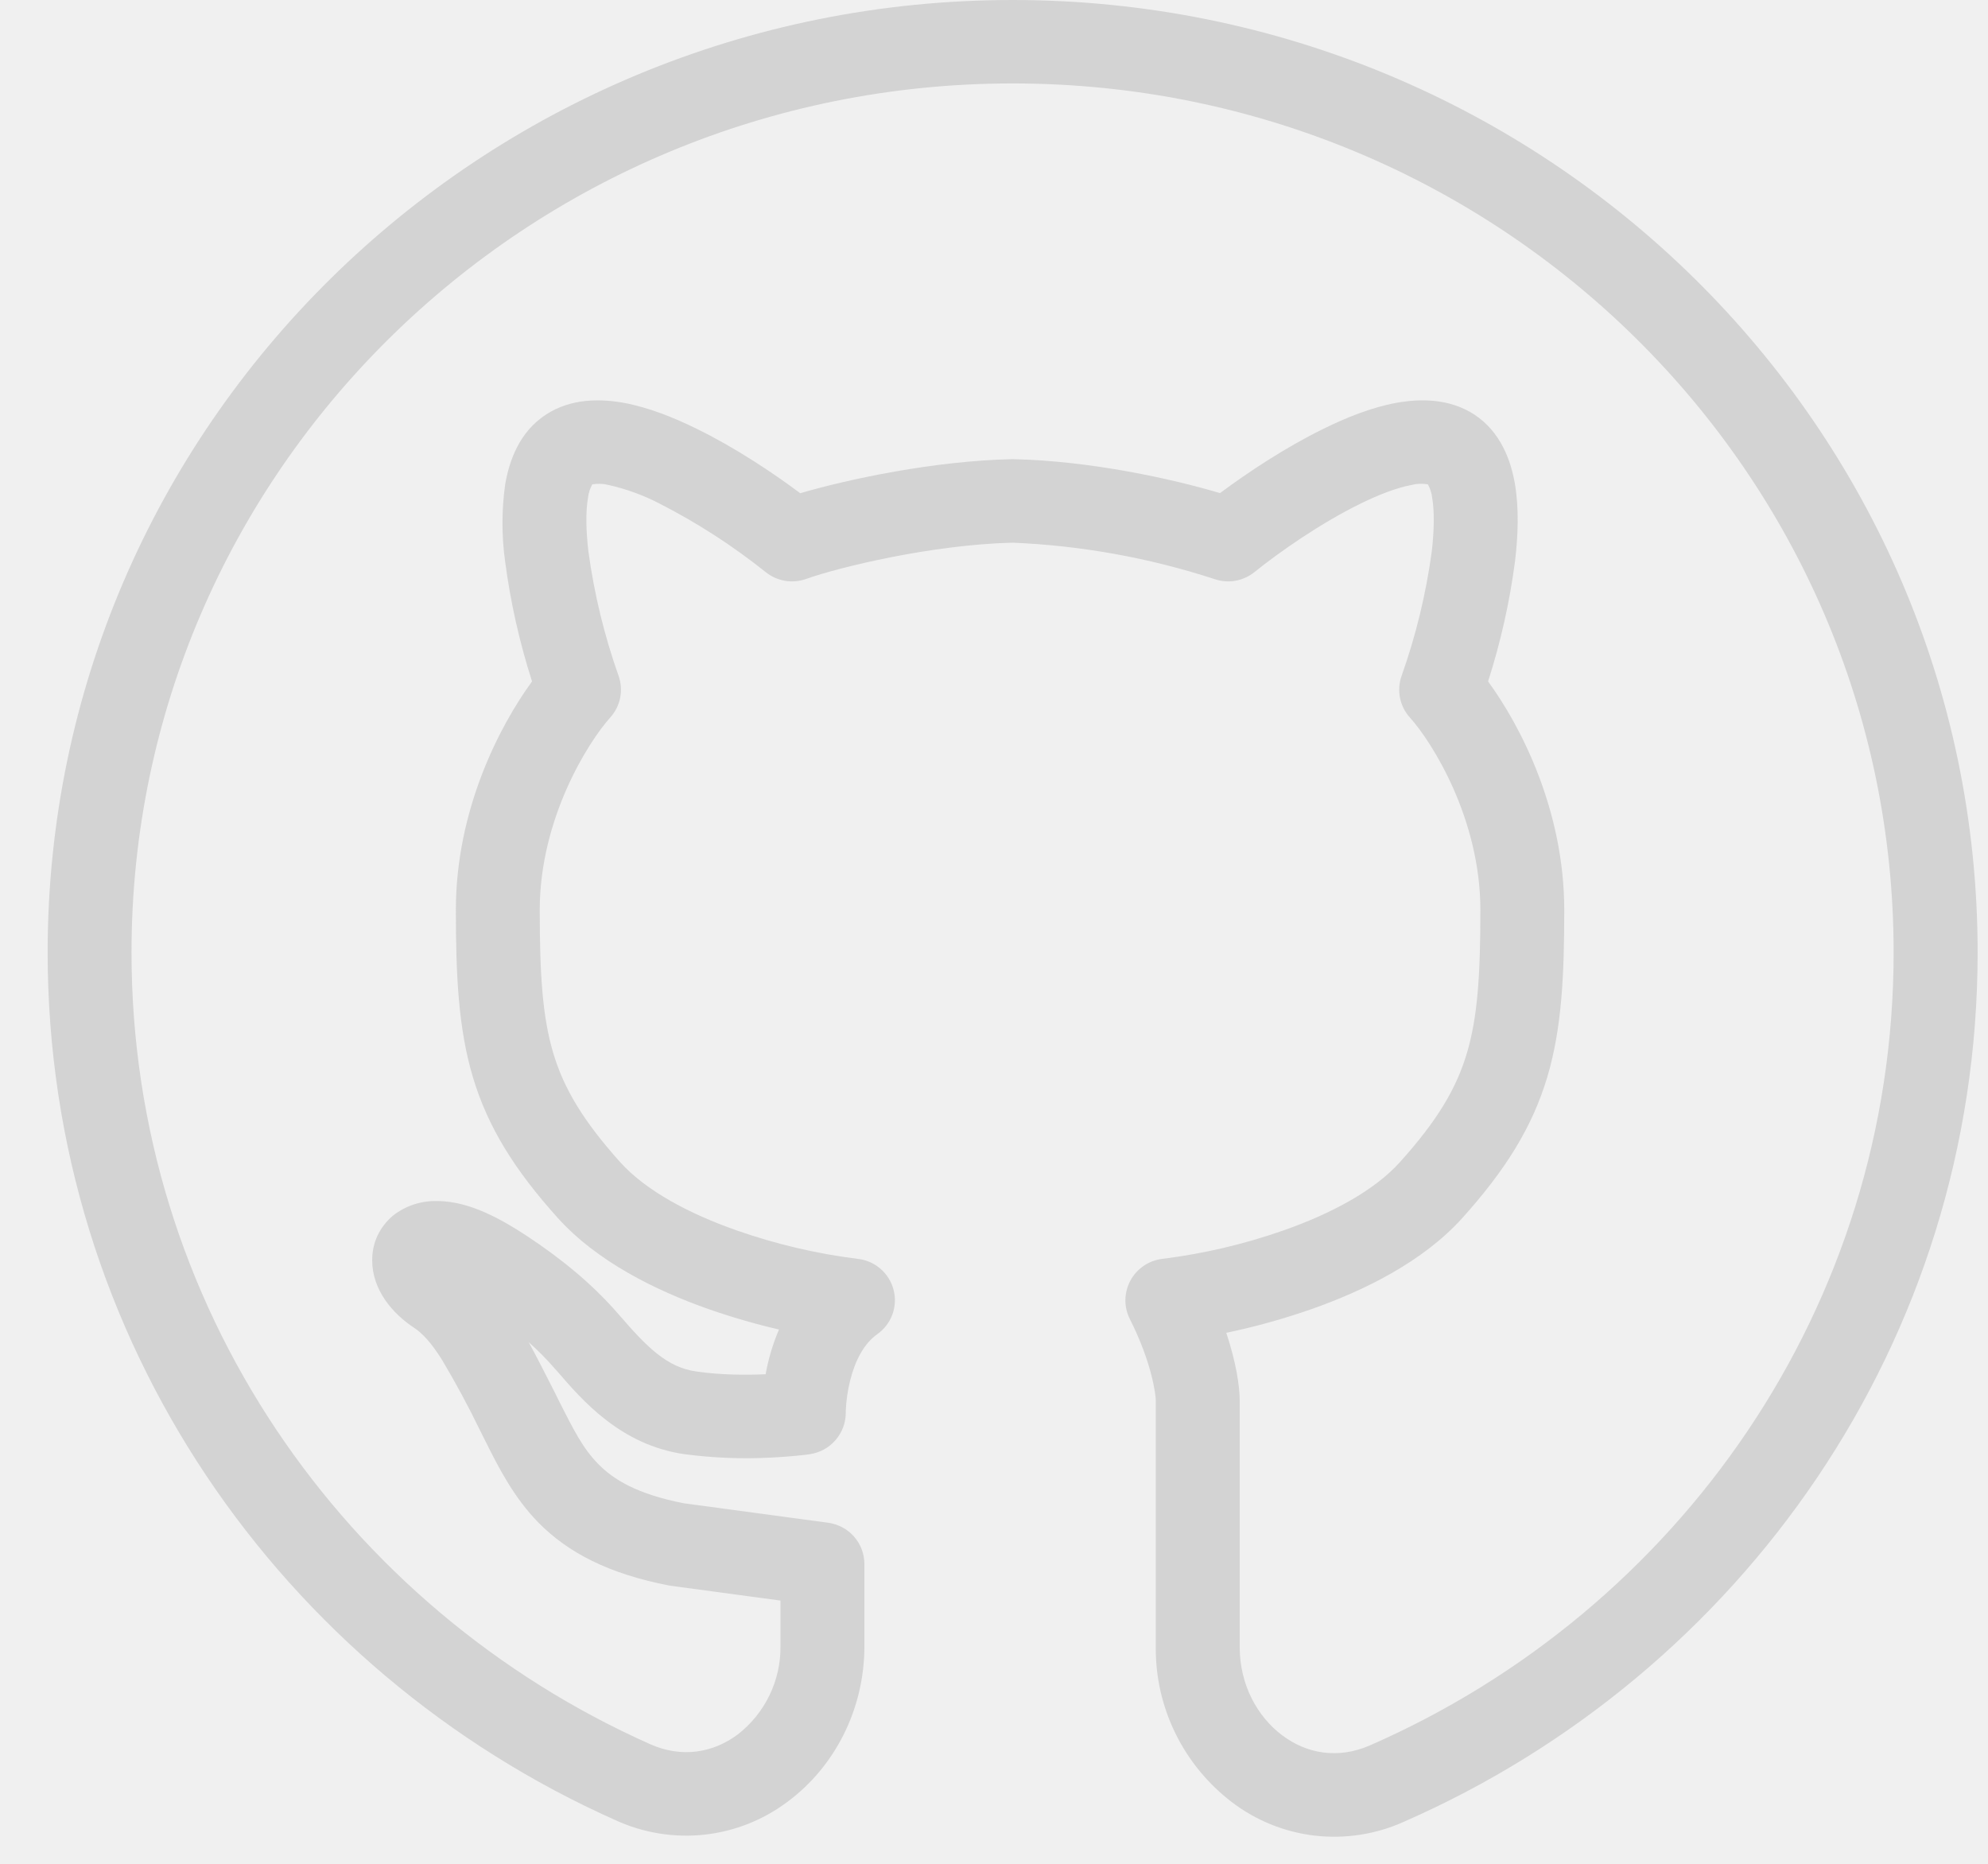
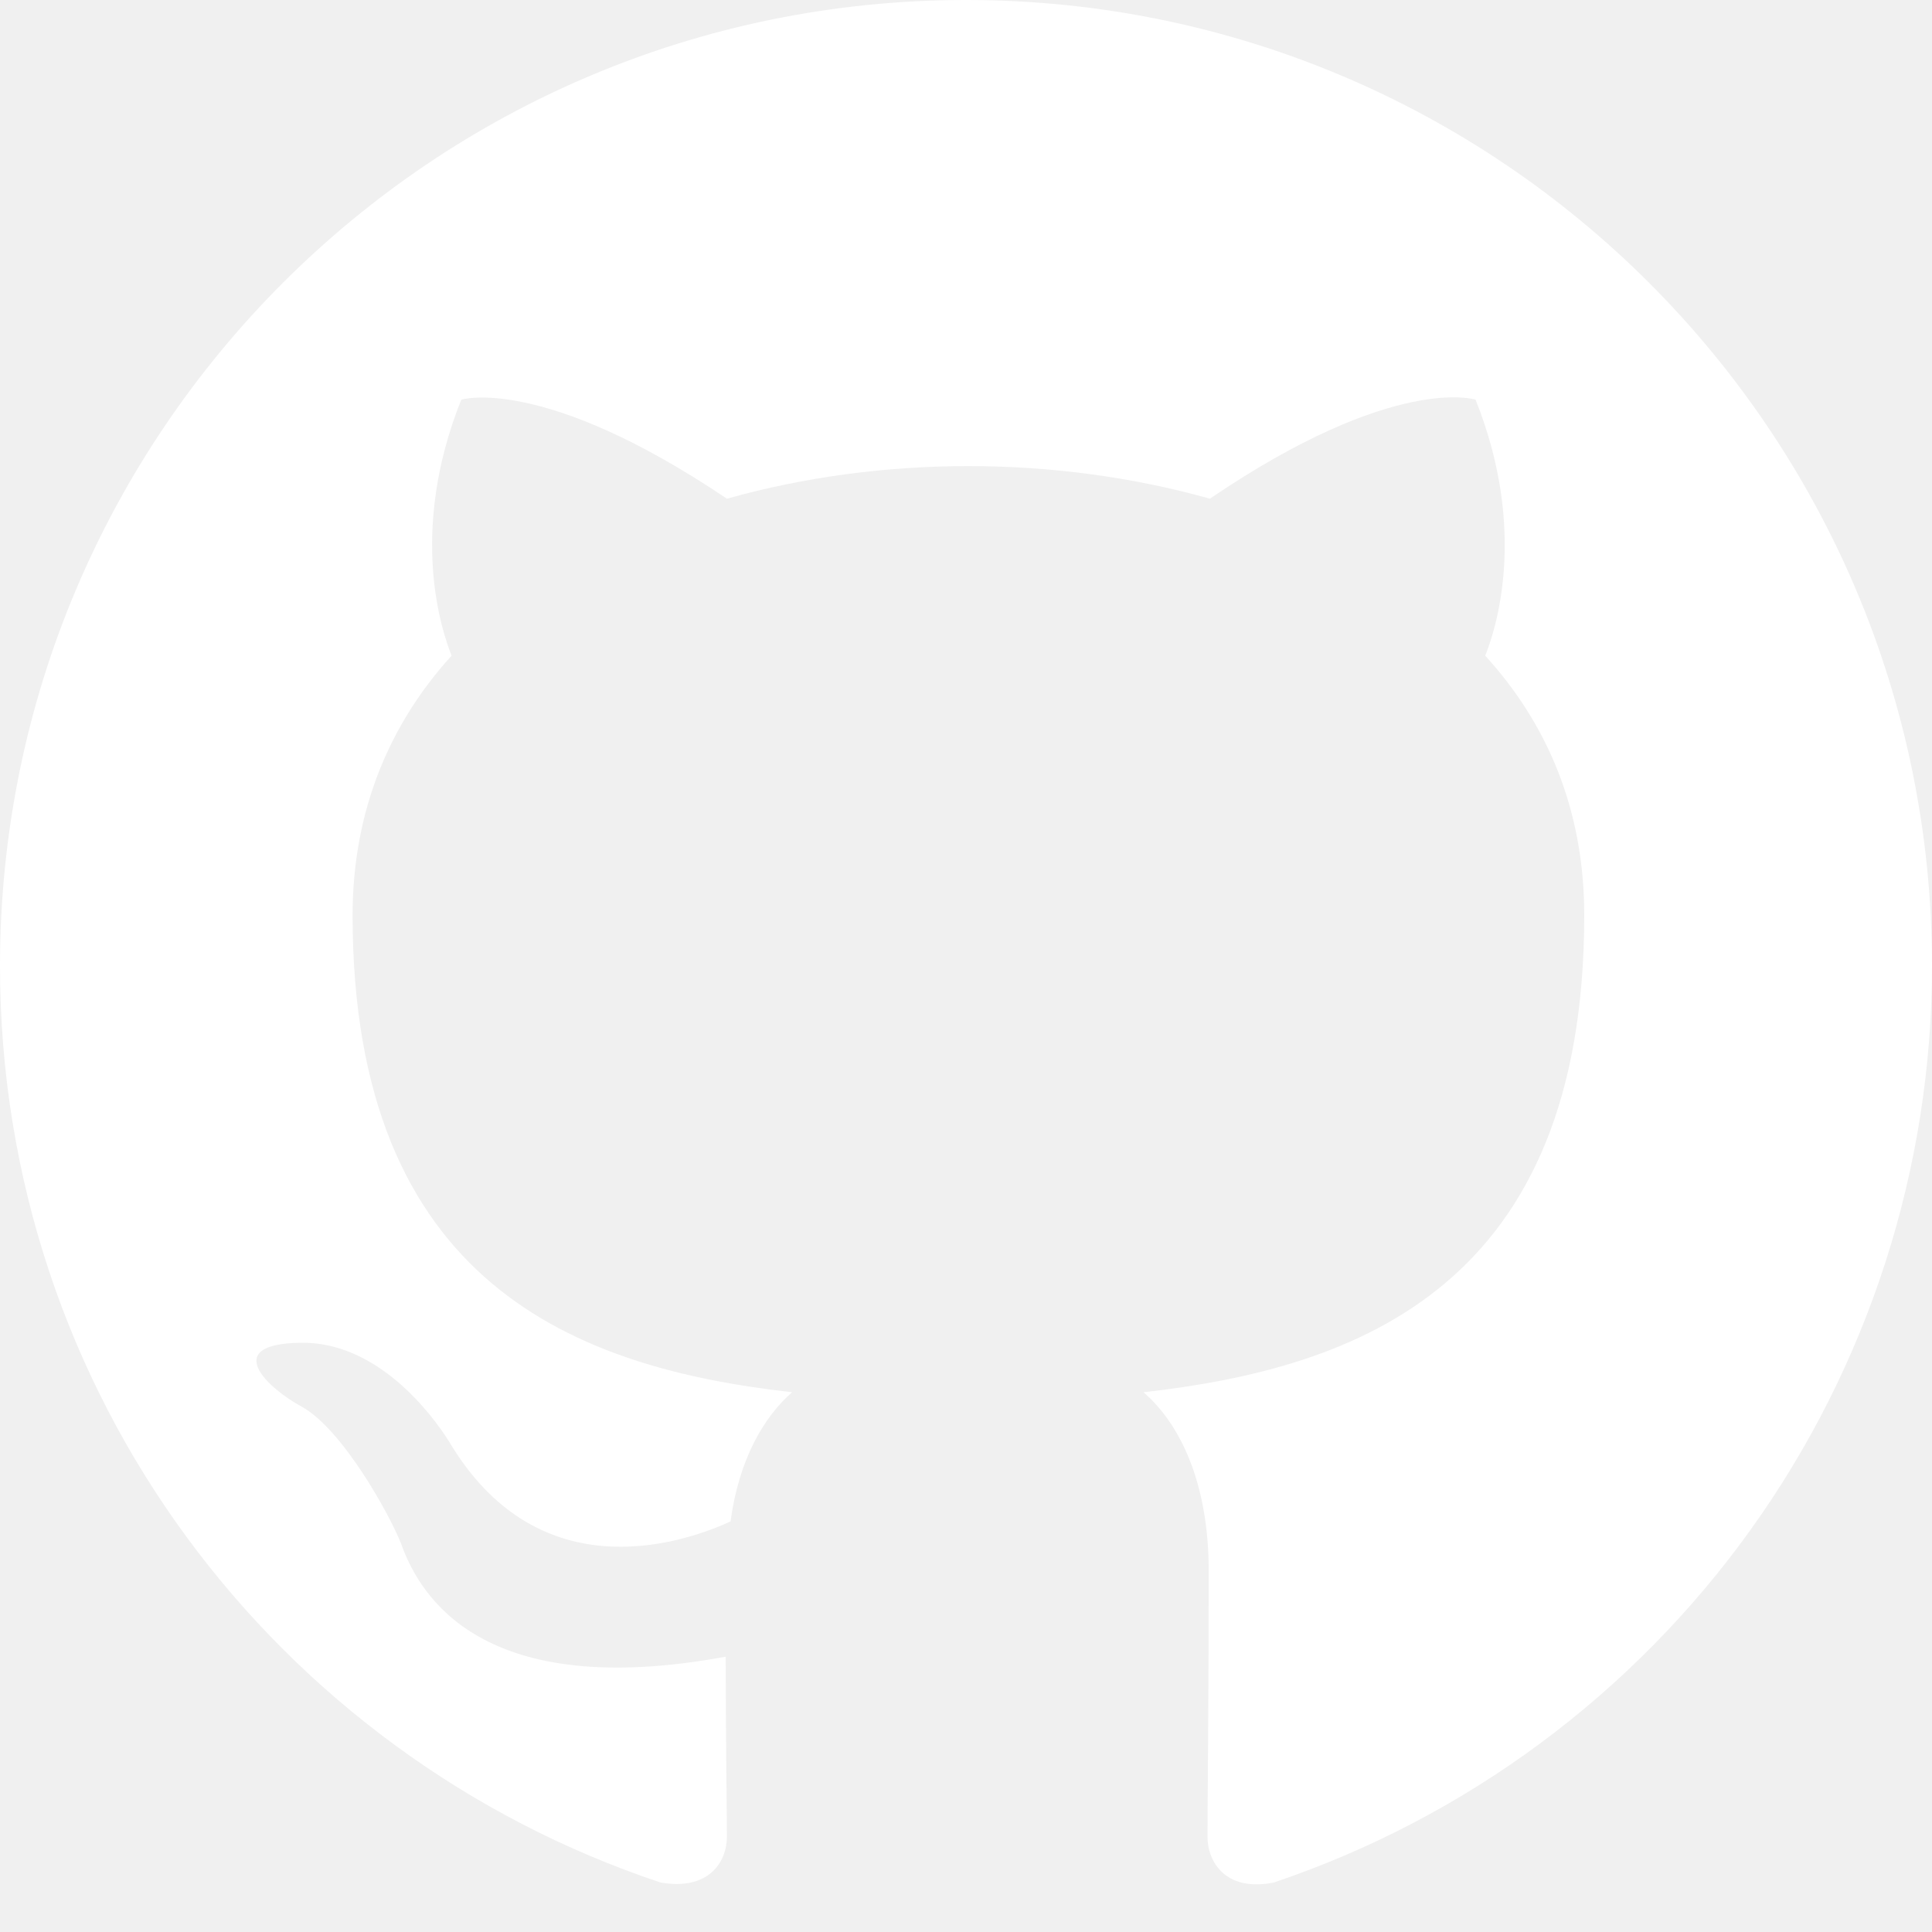
- <svg xmlns="http://www.w3.org/2000/svg" width="32" height="30" viewBox="0 0 32 30" fill="none">
-   <path fill-rule="evenodd" clip-rule="evenodd" d="M16.3 1.343C8.462 1.343 2.117 7.612 2.117 15.332C2.117 21.001 5.538 25.879 10.462 28.073C10.977 28.303 11.48 28.212 11.874 27.919C12.092 27.75 12.267 27.534 12.386 27.287C12.506 27.041 12.566 26.77 12.563 26.496V25.763L10.806 25.526C10.793 25.525 10.78 25.523 10.767 25.52C9.799 25.332 9.145 24.994 8.666 24.507C8.264 24.097 8.018 23.606 7.81 23.19L7.737 23.044C7.544 22.645 7.334 22.255 7.107 21.875C6.932 21.6 6.796 21.458 6.661 21.369C6.32 21.145 5.991 20.763 5.991 20.286C5.99 20.149 6.019 20.013 6.077 19.888C6.136 19.764 6.221 19.654 6.327 19.566C6.528 19.408 6.778 19.326 7.034 19.332C7.322 19.332 7.592 19.42 7.817 19.52C8.048 19.623 8.277 19.759 8.49 19.9C9.011 20.245 9.523 20.652 9.957 21.155C10.409 21.677 10.728 22.008 11.21 22.076C11.606 22.133 12.01 22.134 12.324 22.12C12.368 21.873 12.44 21.631 12.539 21.4C12.155 21.311 11.776 21.201 11.404 21.071C10.558 20.773 9.614 20.309 8.98 19.606C8.283 18.832 7.852 18.142 7.611 17.335C7.377 16.548 7.338 15.696 7.338 14.647C7.338 13.04 8.039 11.687 8.564 10.968C8.362 10.339 8.217 9.693 8.131 9.039C8.073 8.626 8.074 8.207 8.132 7.795C8.197 7.418 8.358 6.955 8.784 6.676C9.195 6.405 9.676 6.417 10.051 6.486C10.441 6.559 10.846 6.72 11.219 6.904C11.826 7.202 12.429 7.6 12.881 7.939C13.66 7.711 15.039 7.418 16.285 7.391H16.314C17.562 7.418 18.878 7.711 19.638 7.937C20.091 7.6 20.693 7.201 21.299 6.904C21.671 6.72 22.075 6.559 22.466 6.486C22.842 6.417 23.323 6.405 23.735 6.675C24.159 6.955 24.322 7.418 24.386 7.795C24.452 8.187 24.436 8.625 24.386 9.039C24.3 9.693 24.155 10.339 23.953 10.968C24.479 11.688 25.179 13.041 25.179 14.647C25.179 15.696 25.14 16.548 24.907 17.333C24.665 18.143 24.234 18.832 23.538 19.606C22.904 20.309 21.96 20.773 21.113 21.071C20.664 21.228 20.205 21.356 19.739 21.453C19.898 21.931 19.955 22.318 19.955 22.541V26.512C19.955 27.116 20.238 27.632 20.641 27.933C21.032 28.227 21.534 28.318 22.049 28.095C27.02 25.92 30.481 21.029 30.481 15.331C30.481 7.612 24.139 1.343 16.3 1.343ZM13.033 23.407C12.696 23.454 13.031 23.407 13.031 23.407H13.027L13.017 23.409L12.979 23.415C12.787 23.437 12.594 23.453 12.401 23.462C11.94 23.486 11.478 23.467 11.021 23.407C9.997 23.263 9.374 22.543 8.972 22.075L8.933 22.032C8.801 21.88 8.66 21.737 8.51 21.603C8.643 21.848 8.782 22.12 8.93 22.413L8.943 22.439L9.009 22.573C9.236 23.02 9.385 23.318 9.632 23.567C9.873 23.812 10.248 24.048 11.007 24.197L13.329 24.51C13.491 24.532 13.64 24.611 13.747 24.733C13.855 24.856 13.914 25.013 13.914 25.175V26.496C13.914 27.524 13.429 28.44 12.684 28.996C12.293 29.292 11.829 29.477 11.34 29.531C10.851 29.584 10.357 29.504 9.91 29.299C4.523 26.899 0.767 21.556 0.767 15.332C0.767 6.859 7.727 0 16.3 0C24.872 0 31.833 6.859 31.833 15.332C31.833 21.588 28.028 26.945 22.594 29.325C22.148 29.526 21.654 29.602 21.167 29.547C20.68 29.491 20.217 29.304 19.828 29.007C19.444 28.713 19.133 28.335 18.921 27.902C18.708 27.469 18.6 26.993 18.604 26.511V22.539C18.604 22.449 18.54 21.93 18.187 21.232C18.138 21.135 18.113 21.028 18.115 20.92C18.117 20.812 18.145 20.706 18.197 20.61C18.248 20.515 18.323 20.434 18.413 20.373C18.503 20.312 18.607 20.274 18.715 20.262C19.379 20.179 20.031 20.026 20.662 19.804C21.431 19.534 22.121 19.164 22.531 18.709C23.141 18.033 23.445 17.513 23.612 16.952C23.785 16.369 23.829 15.692 23.829 14.647C23.829 13.18 23.053 11.948 22.695 11.55C22.614 11.461 22.559 11.351 22.535 11.233C22.512 11.114 22.52 10.992 22.561 10.878C22.791 10.231 22.953 9.561 23.046 8.881C23.087 8.527 23.09 8.232 23.054 8.018C23.046 7.94 23.022 7.865 22.984 7.796C22.895 7.781 22.803 7.784 22.716 7.807C22.496 7.849 22.215 7.951 21.897 8.108C21.262 8.419 20.602 8.879 20.193 9.208C20.103 9.281 19.995 9.329 19.881 9.349C19.766 9.368 19.649 9.357 19.54 9.318C18.491 8.977 17.401 8.781 16.3 8.735C14.996 8.766 13.492 9.134 12.978 9.318C12.869 9.357 12.751 9.368 12.637 9.349C12.522 9.329 12.415 9.281 12.324 9.208C11.796 8.786 11.225 8.417 10.621 8.108C10.362 7.973 10.086 7.872 9.8 7.807C9.713 7.785 9.622 7.781 9.534 7.796C9.496 7.865 9.472 7.94 9.464 8.018C9.428 8.232 9.43 8.527 9.472 8.881C9.565 9.561 9.727 10.23 9.957 10.878C10.039 11.11 9.988 11.367 9.822 11.55C9.465 11.948 8.688 13.18 8.688 14.647C8.688 15.691 8.732 16.369 8.906 16.952C9.074 17.513 9.377 18.031 9.985 18.709C10.397 19.164 11.086 19.534 11.856 19.804C12.486 20.025 13.138 20.179 13.801 20.262C13.938 20.276 14.067 20.331 14.171 20.421C14.274 20.509 14.349 20.628 14.383 20.76C14.418 20.892 14.411 21.031 14.364 21.159C14.317 21.287 14.232 21.397 14.12 21.476C13.906 21.628 13.765 21.9 13.686 22.215C13.645 22.377 13.621 22.543 13.614 22.71V22.735C13.615 22.898 13.557 23.056 13.45 23.179C13.344 23.303 13.195 23.384 13.033 23.407Z" fill="#D3D3D3" />
+ <svg xmlns="http://www.w3.org/2000/svg" width="24" height="24" viewBox="0 0 24 24" fill="none">
+   <path fill-rule="evenodd" clip-rule="evenodd" d="M12 0C5.37 0 0 5.37 0 12C0 17.31 3.435 21.795 8.205 23.385C8.805 23.49 9.03 23.13 9.03 22.815C9.03 22.53 9.015 21.585 9.015 20.58C6 21.135 5.22 19.845 4.98 19.17C4.845 18.825 4.26 17.76 3.75 17.475C3.33 17.25 2.73 16.695 3.735 16.68C4.68 16.665 5.355 17.55 5.58 17.91C6.66 19.725 8.385 19.215 9.075 18.9C9.18 18.12 9.495 17.595 9.84 17.295C7.17 16.995 4.38 15.96 4.38 11.37C4.38 10.065 4.845 8.985 5.61 8.145C5.49 7.845 5.07 6.615 5.73 4.965C5.73 4.965 6.735 4.65 9.03 6.195C9.99 5.925 11.01 5.79 12.03 5.79C13.05 5.79 14.07 5.925 15.03 6.195C17.325 4.635 18.33 4.965 18.33 4.965C18.99 6.615 18.57 7.845 18.45 8.145C19.215 8.985 19.68 10.05 19.68 11.37C19.68 15.975 16.875 16.995 14.205 17.295C14.64 17.67 15.015 18.39 15.015 19.515C15.015 21.12 15 22.41 15 22.815C15 23.13 15.225 23.505 15.825 23.385C18.207 22.581 20.277 21.05 21.744 19.007C23.21 16.965 23.999 14.514 24 12C24 5.37 18.63 0 12 0Z" fill="white" />
</svg>
